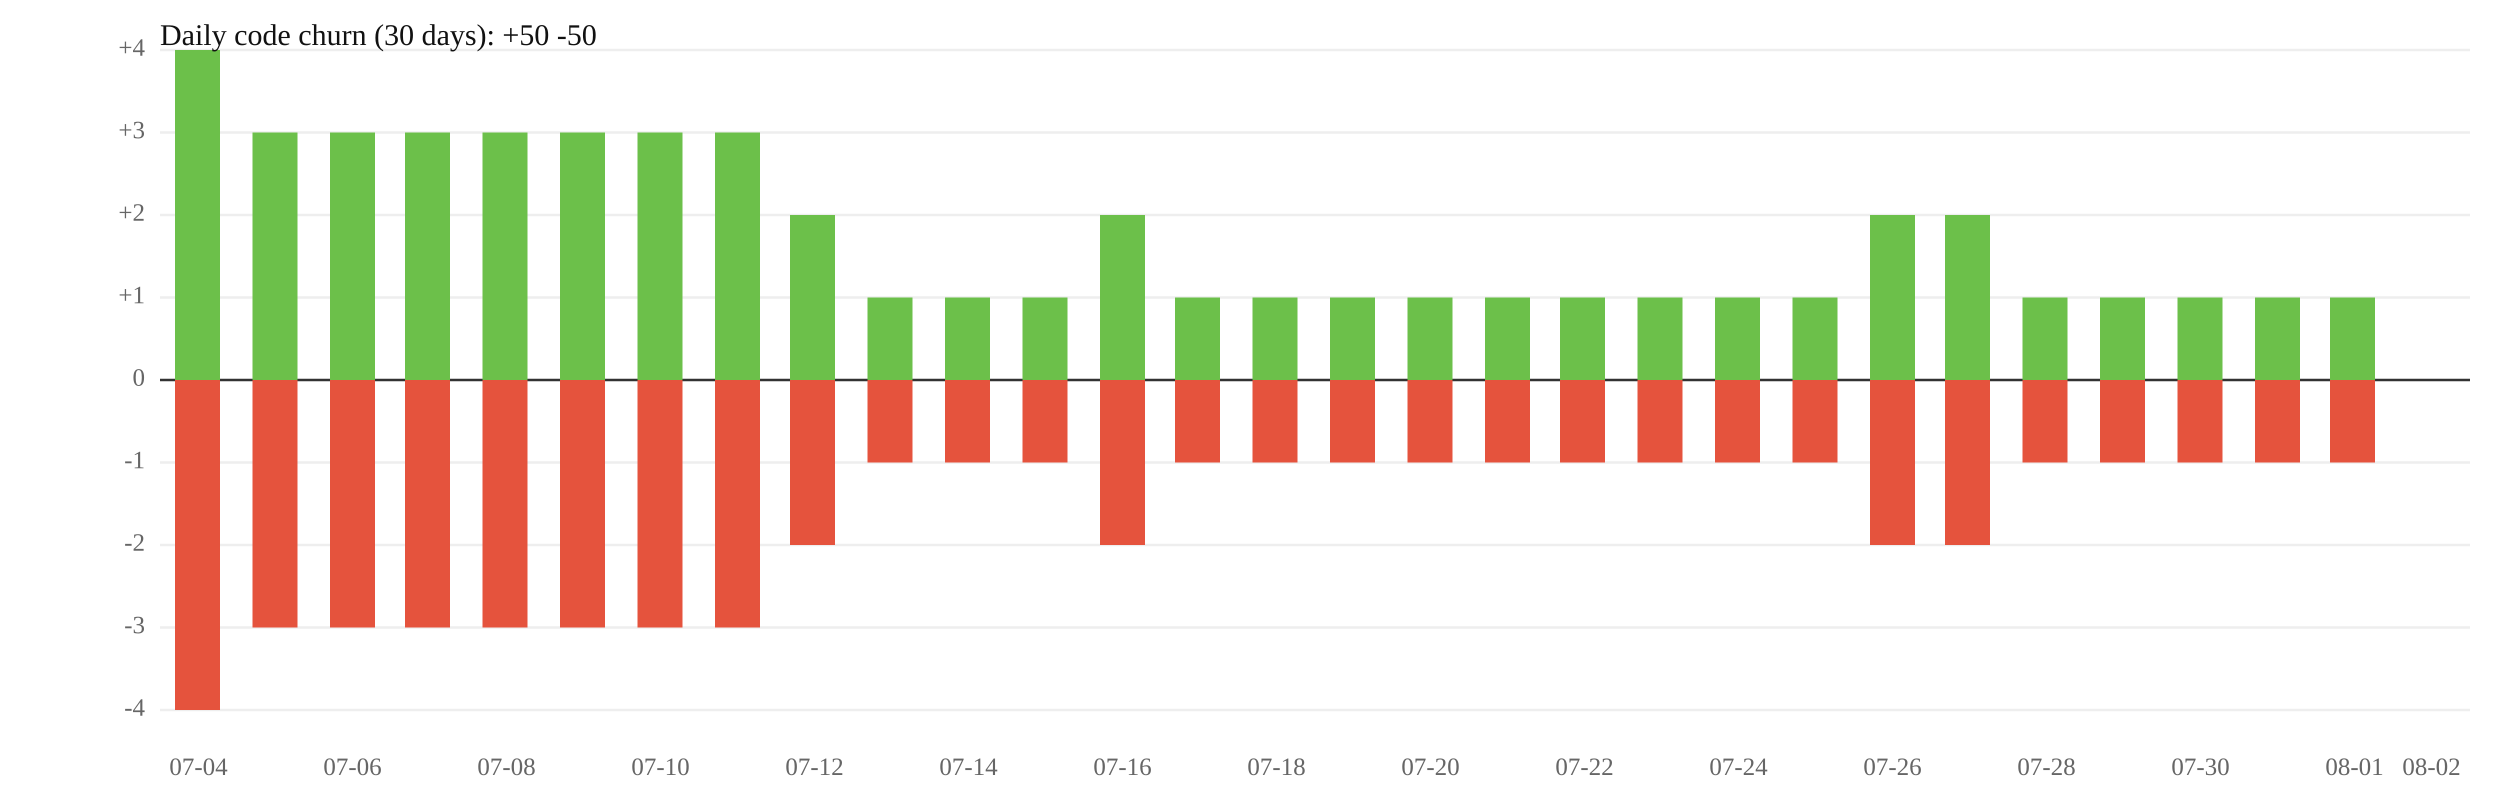
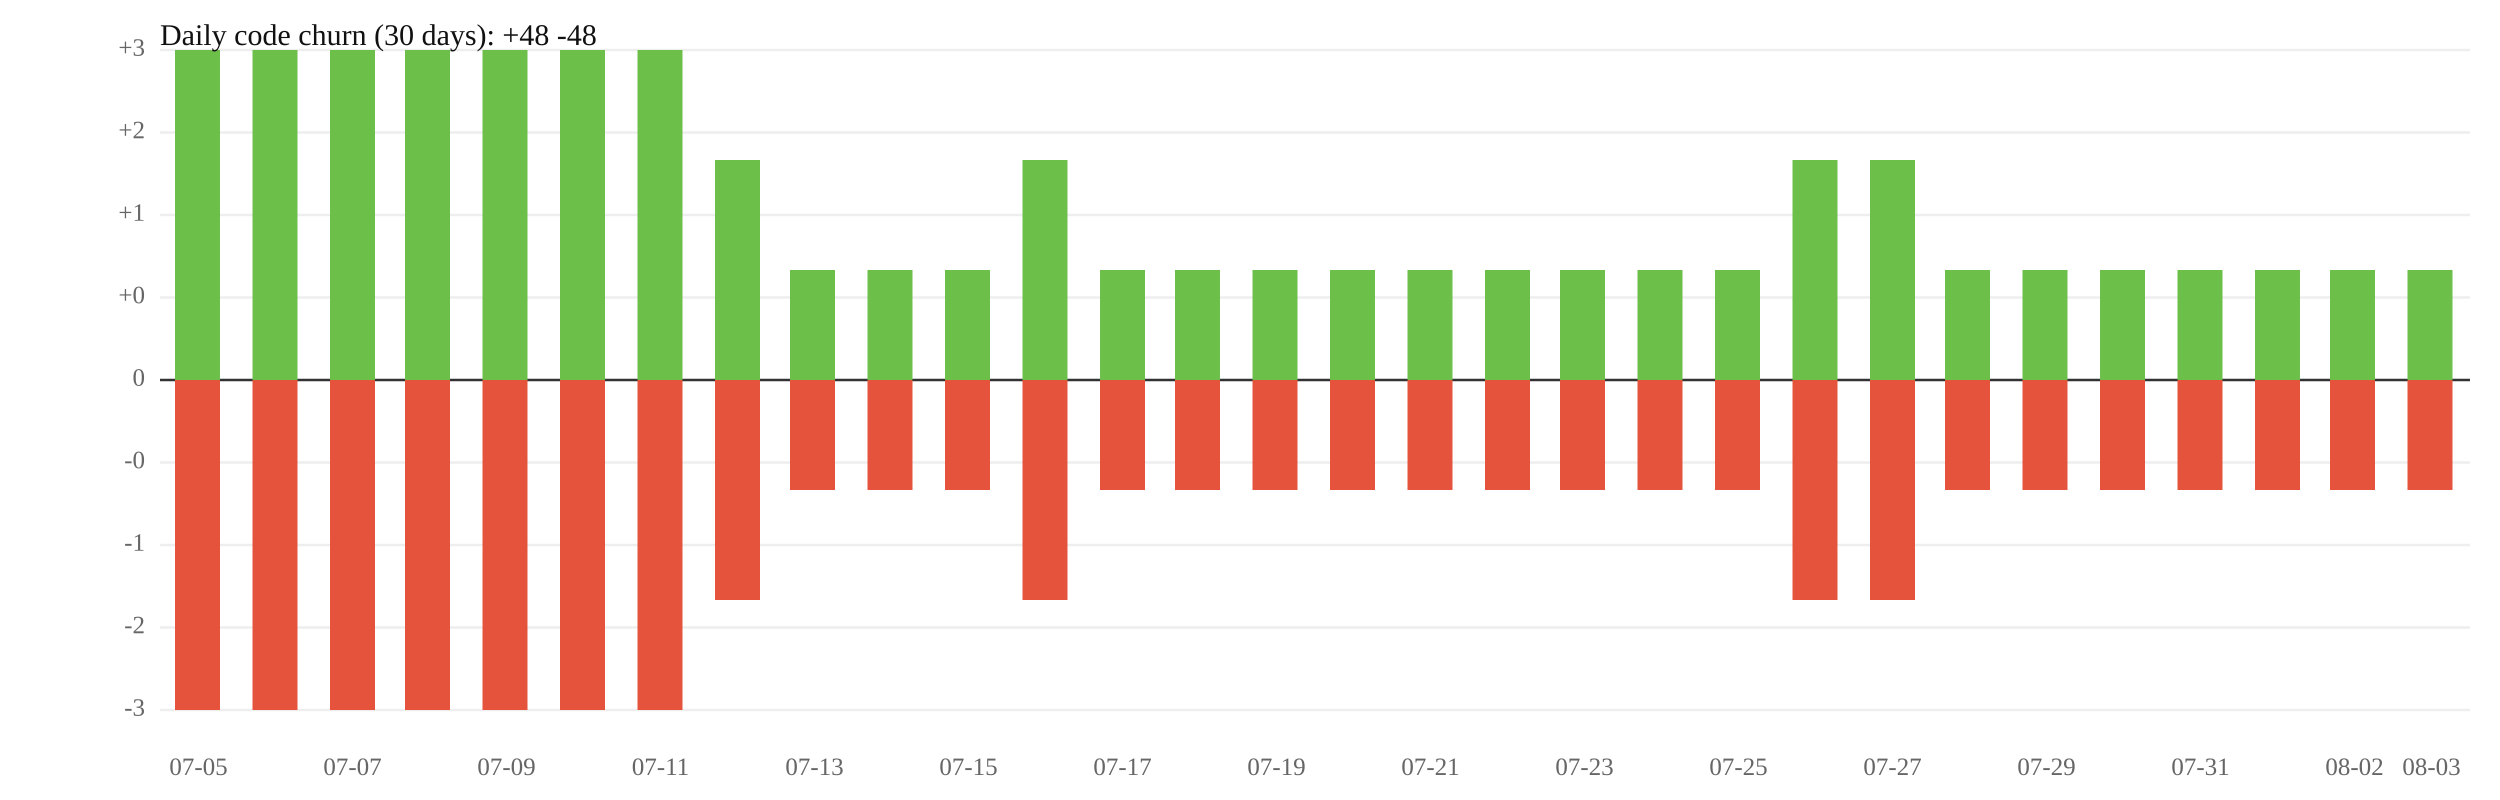
<svg xmlns="http://www.w3.org/2000/svg" width="1000" height="320" viewBox="0 0 1000 320">
  <rect width="100%" height="100%" fill="white" />
  <line x1="64" y1="119" x2="988" y2="119" stroke="#eee" />
  <line x1="64" y1="185" x2="988" y2="185" stroke="#eee" />
-   <text x="58" y="119" font-size="10" text-anchor="end" dominant-baseline="middle" fill="#666">+1</text>
-   <text x="58" y="185" font-size="10" text-anchor="end" dominant-baseline="middle" fill="#666">-1</text>
+   <text x="58" y="119" font-size="10" text-anchor="end" dominant-baseline="middle" fill="#666">+0</text>
+   <text x="58" y="185" font-size="10" text-anchor="end" dominant-baseline="middle" fill="#666">-0</text>
  <line x1="64" y1="86" x2="988" y2="86" stroke="#eee" />
  <line x1="64" y1="218" x2="988" y2="218" stroke="#eee" />
-   <text x="58" y="86" font-size="10" text-anchor="end" dominant-baseline="middle" fill="#666">+2</text>
-   <text x="58" y="218" font-size="10" text-anchor="end" dominant-baseline="middle" fill="#666">-2</text>
+   <text x="58" y="86" font-size="10" text-anchor="end" dominant-baseline="middle" fill="#666">+1</text>
+   <text x="58" y="218" font-size="10" text-anchor="end" dominant-baseline="middle" fill="#666">-1</text>
  <line x1="64" y1="53" x2="988" y2="53" stroke="#eee" />
  <line x1="64" y1="251" x2="988" y2="251" stroke="#eee" />
-   <text x="58" y="53" font-size="10" text-anchor="end" dominant-baseline="middle" fill="#666">+3</text>
-   <text x="58" y="251" font-size="10" text-anchor="end" dominant-baseline="middle" fill="#666">-3</text>
+   <text x="58" y="53" font-size="10" text-anchor="end" dominant-baseline="middle" fill="#666">+2</text>
+   <text x="58" y="251" font-size="10" text-anchor="end" dominant-baseline="middle" fill="#666">-2</text>
  <line x1="64" y1="20" x2="988" y2="20" stroke="#eee" />
  <line x1="64" y1="284" x2="988" y2="284" stroke="#eee" />
-   <text x="58" y="20" font-size="10" text-anchor="end" dominant-baseline="middle" fill="#666">+4</text>
-   <text x="58" y="284" font-size="10" text-anchor="end" dominant-baseline="middle" fill="#666">-4</text>
+   <text x="58" y="20" font-size="10" text-anchor="end" dominant-baseline="middle" fill="#666">+3</text>
+   <text x="58" y="284" font-size="10" text-anchor="end" dominant-baseline="middle" fill="#666">-3</text>
  <line x1="64" y1="152" x2="988" y2="152" stroke="#333" />
  <text x="58" y="152" font-size="10" text-anchor="end" dominant-baseline="middle" fill="#666">0</text>
  <rect x="70" y="20" width="18" height="132" fill="#6cc04a" />
  <rect x="70" y="152" width="18" height="132" fill="#e5533d" />
-   <rect x="101" y="53" width="18" height="99" fill="#6cc04a" />
-   <rect x="101" y="152" width="18" height="99" fill="#e5533d" />
-   <rect x="132" y="53" width="18" height="99" fill="#6cc04a" />
-   <rect x="132" y="152" width="18" height="99" fill="#e5533d" />
-   <rect x="162" y="53" width="18" height="99" fill="#6cc04a" />
-   <rect x="162" y="152" width="18" height="99" fill="#e5533d" />
-   <rect x="193" y="53" width="18" height="99" fill="#6cc04a" />
-   <rect x="193" y="152" width="18" height="99" fill="#e5533d" />
-   <rect x="224" y="53" width="18" height="99" fill="#6cc04a" />
-   <rect x="224" y="152" width="18" height="99" fill="#e5533d" />
-   <rect x="255" y="53" width="18" height="99" fill="#6cc04a" />
-   <rect x="255" y="152" width="18" height="99" fill="#e5533d" />
-   <rect x="286" y="53" width="18" height="99" fill="#6cc04a" />
-   <rect x="286" y="152" width="18" height="99" fill="#e5533d" />
-   <rect x="316" y="86" width="18" height="66" fill="#6cc04a" />
-   <rect x="316" y="152" width="18" height="66" fill="#e5533d" />
-   <rect x="347" y="119" width="18" height="33" fill="#6cc04a" />
-   <rect x="347" y="152" width="18" height="33" fill="#e5533d" />
-   <rect x="378" y="119" width="18" height="33" fill="#6cc04a" />
-   <rect x="378" y="152" width="18" height="33" fill="#e5533d" />
-   <rect x="409" y="119" width="18" height="33" fill="#6cc04a" />
-   <rect x="409" y="152" width="18" height="33" fill="#e5533d" />
-   <rect x="440" y="86" width="18" height="66" fill="#6cc04a" />
-   <rect x="440" y="152" width="18" height="66" fill="#e5533d" />
-   <rect x="470" y="119" width="18" height="33" fill="#6cc04a" />
-   <rect x="470" y="152" width="18" height="33" fill="#e5533d" />
-   <rect x="501" y="119" width="18" height="33" fill="#6cc04a" />
-   <rect x="501" y="152" width="18" height="33" fill="#e5533d" />
-   <rect x="532" y="119" width="18" height="33" fill="#6cc04a" />
-   <rect x="532" y="152" width="18" height="33" fill="#e5533d" />
-   <rect x="563" y="119" width="18" height="33" fill="#6cc04a" />
-   <rect x="563" y="152" width="18" height="33" fill="#e5533d" />
-   <rect x="594" y="119" width="18" height="33" fill="#6cc04a" />
-   <rect x="594" y="152" width="18" height="33" fill="#e5533d" />
-   <rect x="624" y="119" width="18" height="33" fill="#6cc04a" />
-   <rect x="624" y="152" width="18" height="33" fill="#e5533d" />
-   <rect x="655" y="119" width="18" height="33" fill="#6cc04a" />
-   <rect x="655" y="152" width="18" height="33" fill="#e5533d" />
-   <rect x="686" y="119" width="18" height="33" fill="#6cc04a" />
-   <rect x="686" y="152" width="18" height="33" fill="#e5533d" />
-   <rect x="717" y="119" width="18" height="33" fill="#6cc04a" />
-   <rect x="717" y="152" width="18" height="33" fill="#e5533d" />
-   <rect x="748" y="86" width="18" height="66" fill="#6cc04a" />
-   <rect x="748" y="152" width="18" height="66" fill="#e5533d" />
-   <rect x="778" y="86" width="18" height="66" fill="#6cc04a" />
-   <rect x="778" y="152" width="18" height="66" fill="#e5533d" />
-   <rect x="809" y="119" width="18" height="33" fill="#6cc04a" />
-   <rect x="809" y="152" width="18" height="33" fill="#e5533d" />
-   <rect x="840" y="119" width="18" height="33" fill="#6cc04a" />
-   <rect x="840" y="152" width="18" height="33" fill="#e5533d" />
-   <rect x="871" y="119" width="18" height="33" fill="#6cc04a" />
-   <rect x="871" y="152" width="18" height="33" fill="#e5533d" />
-   <rect x="902" y="119" width="18" height="33" fill="#6cc04a" />
-   <rect x="902" y="152" width="18" height="33" fill="#e5533d" />
-   <rect x="932" y="119" width="18" height="33" fill="#6cc04a" />
-   <rect x="932" y="152" width="18" height="33" fill="#e5533d" />
-   <text x="79.4" y="310" font-size="10" text-anchor="middle" fill="#666">07-04</text>
-   <text x="141.0" y="310" font-size="10" text-anchor="middle" fill="#666">07-06</text>
-   <text x="202.6" y="310" font-size="10" text-anchor="middle" fill="#666">07-08</text>
-   <text x="264.2" y="310" font-size="10" text-anchor="middle" fill="#666">07-10</text>
-   <text x="325.8" y="310" font-size="10" text-anchor="middle" fill="#666">07-12</text>
-   <text x="387.4" y="310" font-size="10" text-anchor="middle" fill="#666">07-14</text>
-   <text x="449.0" y="310" font-size="10" text-anchor="middle" fill="#666">07-16</text>
-   <text x="510.6" y="310" font-size="10" text-anchor="middle" fill="#666">07-18</text>
-   <text x="572.2" y="310" font-size="10" text-anchor="middle" fill="#666">07-20</text>
-   <text x="633.8" y="310" font-size="10" text-anchor="middle" fill="#666">07-22</text>
-   <text x="695.4" y="310" font-size="10" text-anchor="middle" fill="#666">07-24</text>
-   <text x="757.0" y="310" font-size="10" text-anchor="middle" fill="#666">07-26</text>
-   <text x="818.6" y="310" font-size="10" text-anchor="middle" fill="#666">07-28</text>
-   <text x="880.2" y="310" font-size="10" text-anchor="middle" fill="#666">07-30</text>
-   <text x="941.8" y="310" font-size="10" text-anchor="middle" fill="#666">08-01</text>
-   <text x="972.6" y="310" font-size="10" text-anchor="middle" fill="#666">08-02</text>
-   <text x="64" y="18" font-size="12" fill="#111">Daily code churn (30 days): +50  -50</text>
+   <rect x="101" y="20" width="18" height="132" fill="#6cc04a" />
+   <rect x="101" y="152" width="18" height="132" fill="#e5533d" />
+   <rect x="132" y="20" width="18" height="132" fill="#6cc04a" />
+   <rect x="132" y="152" width="18" height="132" fill="#e5533d" />
+   <rect x="162" y="20" width="18" height="132" fill="#6cc04a" />
+   <rect x="162" y="152" width="18" height="132" fill="#e5533d" />
+   <rect x="193" y="20" width="18" height="132" fill="#6cc04a" />
+   <rect x="193" y="152" width="18" height="132" fill="#e5533d" />
+   <rect x="224" y="20" width="18" height="132" fill="#6cc04a" />
+   <rect x="224" y="152" width="18" height="132" fill="#e5533d" />
+   <rect x="255" y="20" width="18" height="132" fill="#6cc04a" />
+   <rect x="255" y="152" width="18" height="132" fill="#e5533d" />
+   <rect x="286" y="64" width="18" height="88" fill="#6cc04a" />
+   <rect x="286" y="152" width="18" height="88" fill="#e5533d" />
+   <rect x="316" y="108" width="18" height="44" fill="#6cc04a" />
+   <rect x="316" y="152" width="18" height="44" fill="#e5533d" />
+   <rect x="347" y="108" width="18" height="44" fill="#6cc04a" />
+   <rect x="347" y="152" width="18" height="44" fill="#e5533d" />
+   <rect x="378" y="108" width="18" height="44" fill="#6cc04a" />
+   <rect x="378" y="152" width="18" height="44" fill="#e5533d" />
+   <rect x="409" y="64" width="18" height="88" fill="#6cc04a" />
+   <rect x="409" y="152" width="18" height="88" fill="#e5533d" />
+   <rect x="440" y="108" width="18" height="44" fill="#6cc04a" />
+   <rect x="440" y="152" width="18" height="44" fill="#e5533d" />
+   <rect x="470" y="108" width="18" height="44" fill="#6cc04a" />
+   <rect x="470" y="152" width="18" height="44" fill="#e5533d" />
+   <rect x="501" y="108" width="18" height="44" fill="#6cc04a" />
+   <rect x="501" y="152" width="18" height="44" fill="#e5533d" />
+   <rect x="532" y="108" width="18" height="44" fill="#6cc04a" />
+   <rect x="532" y="152" width="18" height="44" fill="#e5533d" />
+   <rect x="563" y="108" width="18" height="44" fill="#6cc04a" />
+   <rect x="563" y="152" width="18" height="44" fill="#e5533d" />
+   <rect x="594" y="108" width="18" height="44" fill="#6cc04a" />
+   <rect x="594" y="152" width="18" height="44" fill="#e5533d" />
+   <rect x="624" y="108" width="18" height="44" fill="#6cc04a" />
+   <rect x="624" y="152" width="18" height="44" fill="#e5533d" />
+   <rect x="655" y="108" width="18" height="44" fill="#6cc04a" />
+   <rect x="655" y="152" width="18" height="44" fill="#e5533d" />
+   <rect x="686" y="108" width="18" height="44" fill="#6cc04a" />
+   <rect x="686" y="152" width="18" height="44" fill="#e5533d" />
+   <rect x="717" y="64" width="18" height="88" fill="#6cc04a" />
+   <rect x="717" y="152" width="18" height="88" fill="#e5533d" />
+   <rect x="748" y="64" width="18" height="88" fill="#6cc04a" />
+   <rect x="748" y="152" width="18" height="88" fill="#e5533d" />
+   <rect x="778" y="108" width="18" height="44" fill="#6cc04a" />
+   <rect x="778" y="152" width="18" height="44" fill="#e5533d" />
+   <rect x="809" y="108" width="18" height="44" fill="#6cc04a" />
+   <rect x="809" y="152" width="18" height="44" fill="#e5533d" />
+   <rect x="840" y="108" width="18" height="44" fill="#6cc04a" />
+   <rect x="840" y="152" width="18" height="44" fill="#e5533d" />
+   <rect x="871" y="108" width="18" height="44" fill="#6cc04a" />
+   <rect x="871" y="152" width="18" height="44" fill="#e5533d" />
+   <rect x="902" y="108" width="18" height="44" fill="#6cc04a" />
+   <rect x="902" y="152" width="18" height="44" fill="#e5533d" />
+   <rect x="932" y="108" width="18" height="44" fill="#6cc04a" />
+   <rect x="932" y="152" width="18" height="44" fill="#e5533d" />
+   <rect x="963" y="108" width="18" height="44" fill="#6cc04a" />
+   <rect x="963" y="152" width="18" height="44" fill="#e5533d" />
+   <text x="79.4" y="310" font-size="10" text-anchor="middle" fill="#666">07-05</text>
+   <text x="141.0" y="310" font-size="10" text-anchor="middle" fill="#666">07-07</text>
+   <text x="202.6" y="310" font-size="10" text-anchor="middle" fill="#666">07-09</text>
+   <text x="264.2" y="310" font-size="10" text-anchor="middle" fill="#666">07-11</text>
+   <text x="325.8" y="310" font-size="10" text-anchor="middle" fill="#666">07-13</text>
+   <text x="387.4" y="310" font-size="10" text-anchor="middle" fill="#666">07-15</text>
+   <text x="449.0" y="310" font-size="10" text-anchor="middle" fill="#666">07-17</text>
+   <text x="510.6" y="310" font-size="10" text-anchor="middle" fill="#666">07-19</text>
+   <text x="572.2" y="310" font-size="10" text-anchor="middle" fill="#666">07-21</text>
+   <text x="633.8" y="310" font-size="10" text-anchor="middle" fill="#666">07-23</text>
+   <text x="695.4" y="310" font-size="10" text-anchor="middle" fill="#666">07-25</text>
+   <text x="757.0" y="310" font-size="10" text-anchor="middle" fill="#666">07-27</text>
+   <text x="818.6" y="310" font-size="10" text-anchor="middle" fill="#666">07-29</text>
+   <text x="880.2" y="310" font-size="10" text-anchor="middle" fill="#666">07-31</text>
+   <text x="941.8" y="310" font-size="10" text-anchor="middle" fill="#666">08-02</text>
+   <text x="972.6" y="310" font-size="10" text-anchor="middle" fill="#666">08-03</text>
+   <text x="64" y="18" font-size="12" fill="#111">Daily code churn (30 days): +48  -48</text>
</svg>
